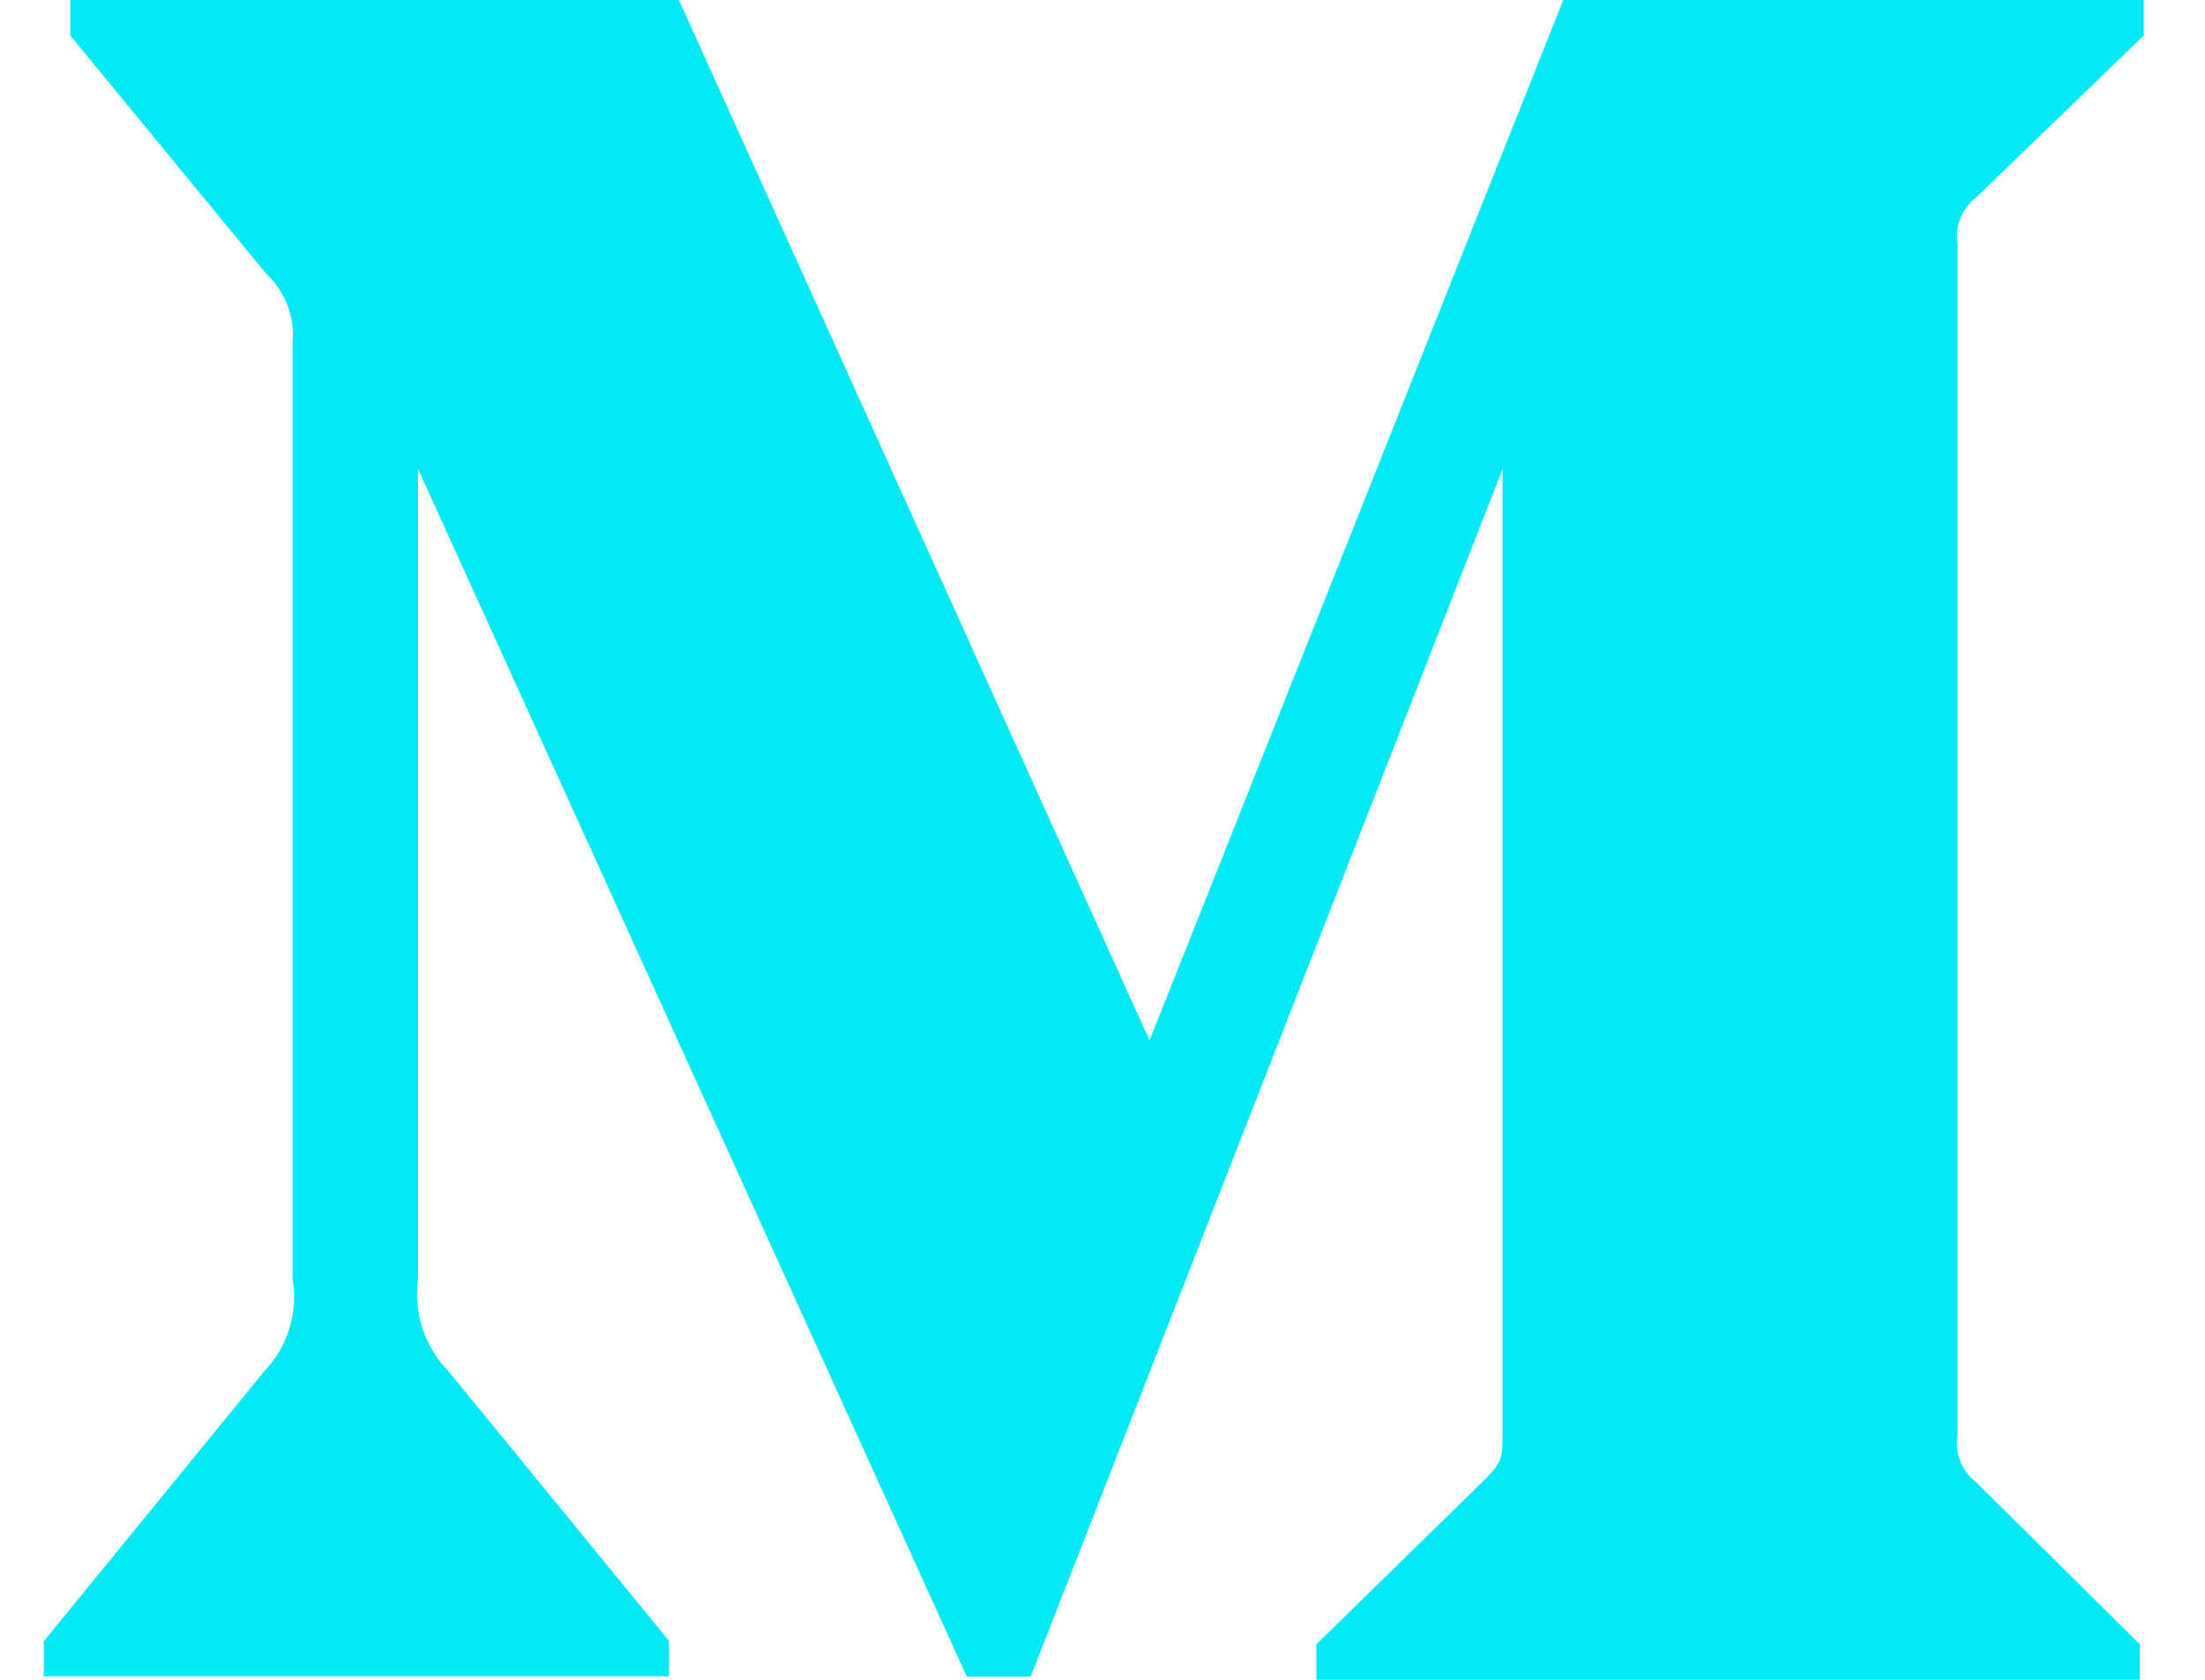
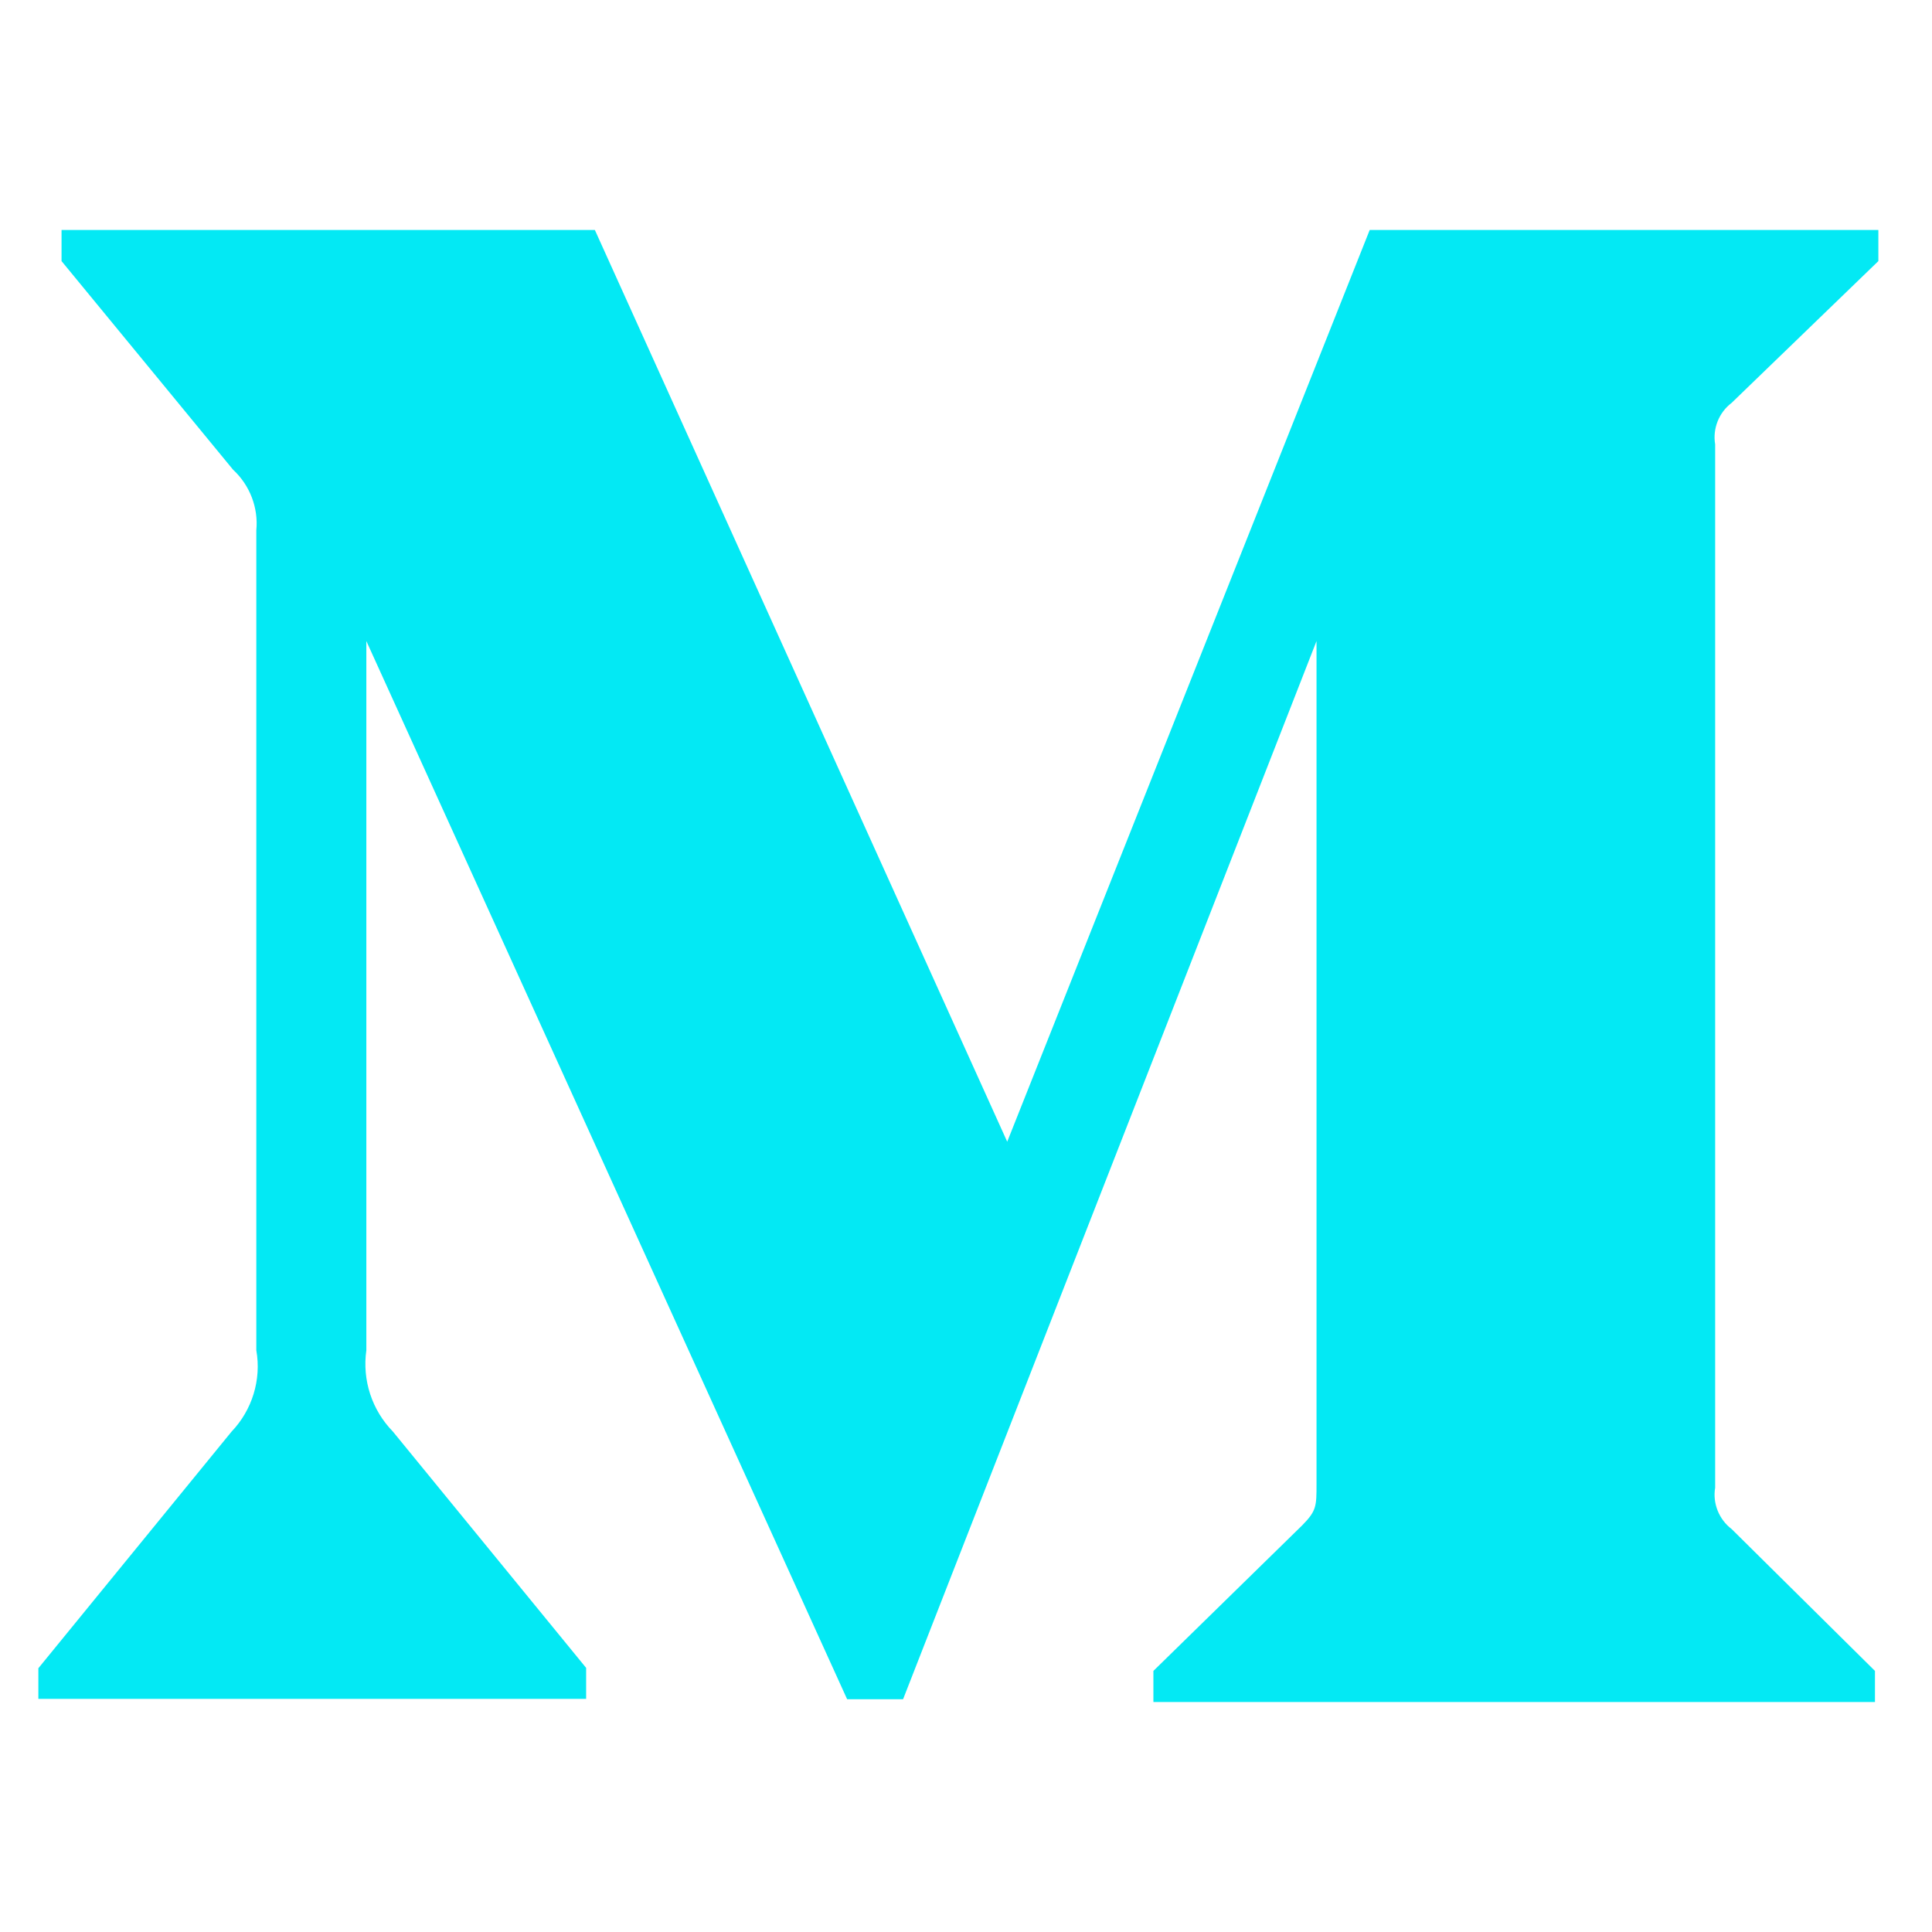
- <svg xmlns="http://www.w3.org/2000/svg" width="21" height="16" viewBox="0 0 21 16" fill="none">
+ <svg xmlns="http://www.w3.org/2000/svg" width="24px" height="24px" viewBox="0 0 21 16" fill="none">
  <path d="M18.821 1.88L20.417 0.338V0H14.888L10.948 9.91L6.466 0H0.669V0.338L2.533 2.605C2.715 2.773 2.81 3.018 2.786 3.265V12.177C2.843 12.498 2.74 12.828 2.517 13.061L0.417 15.633V15.966H6.371V15.629L4.271 13.061C4.043 12.827 3.936 12.503 3.982 12.177V4.468L9.208 15.97H9.816L14.31 4.468V13.631C14.31 13.873 14.31 13.922 14.153 14.081L12.537 15.662V16H20.38V15.662L18.822 14.12C18.685 14.016 18.614 13.841 18.643 13.671V2.33C18.614 2.159 18.684 1.984 18.821 1.88Z" fill="#03e9f4" />
</svg>
